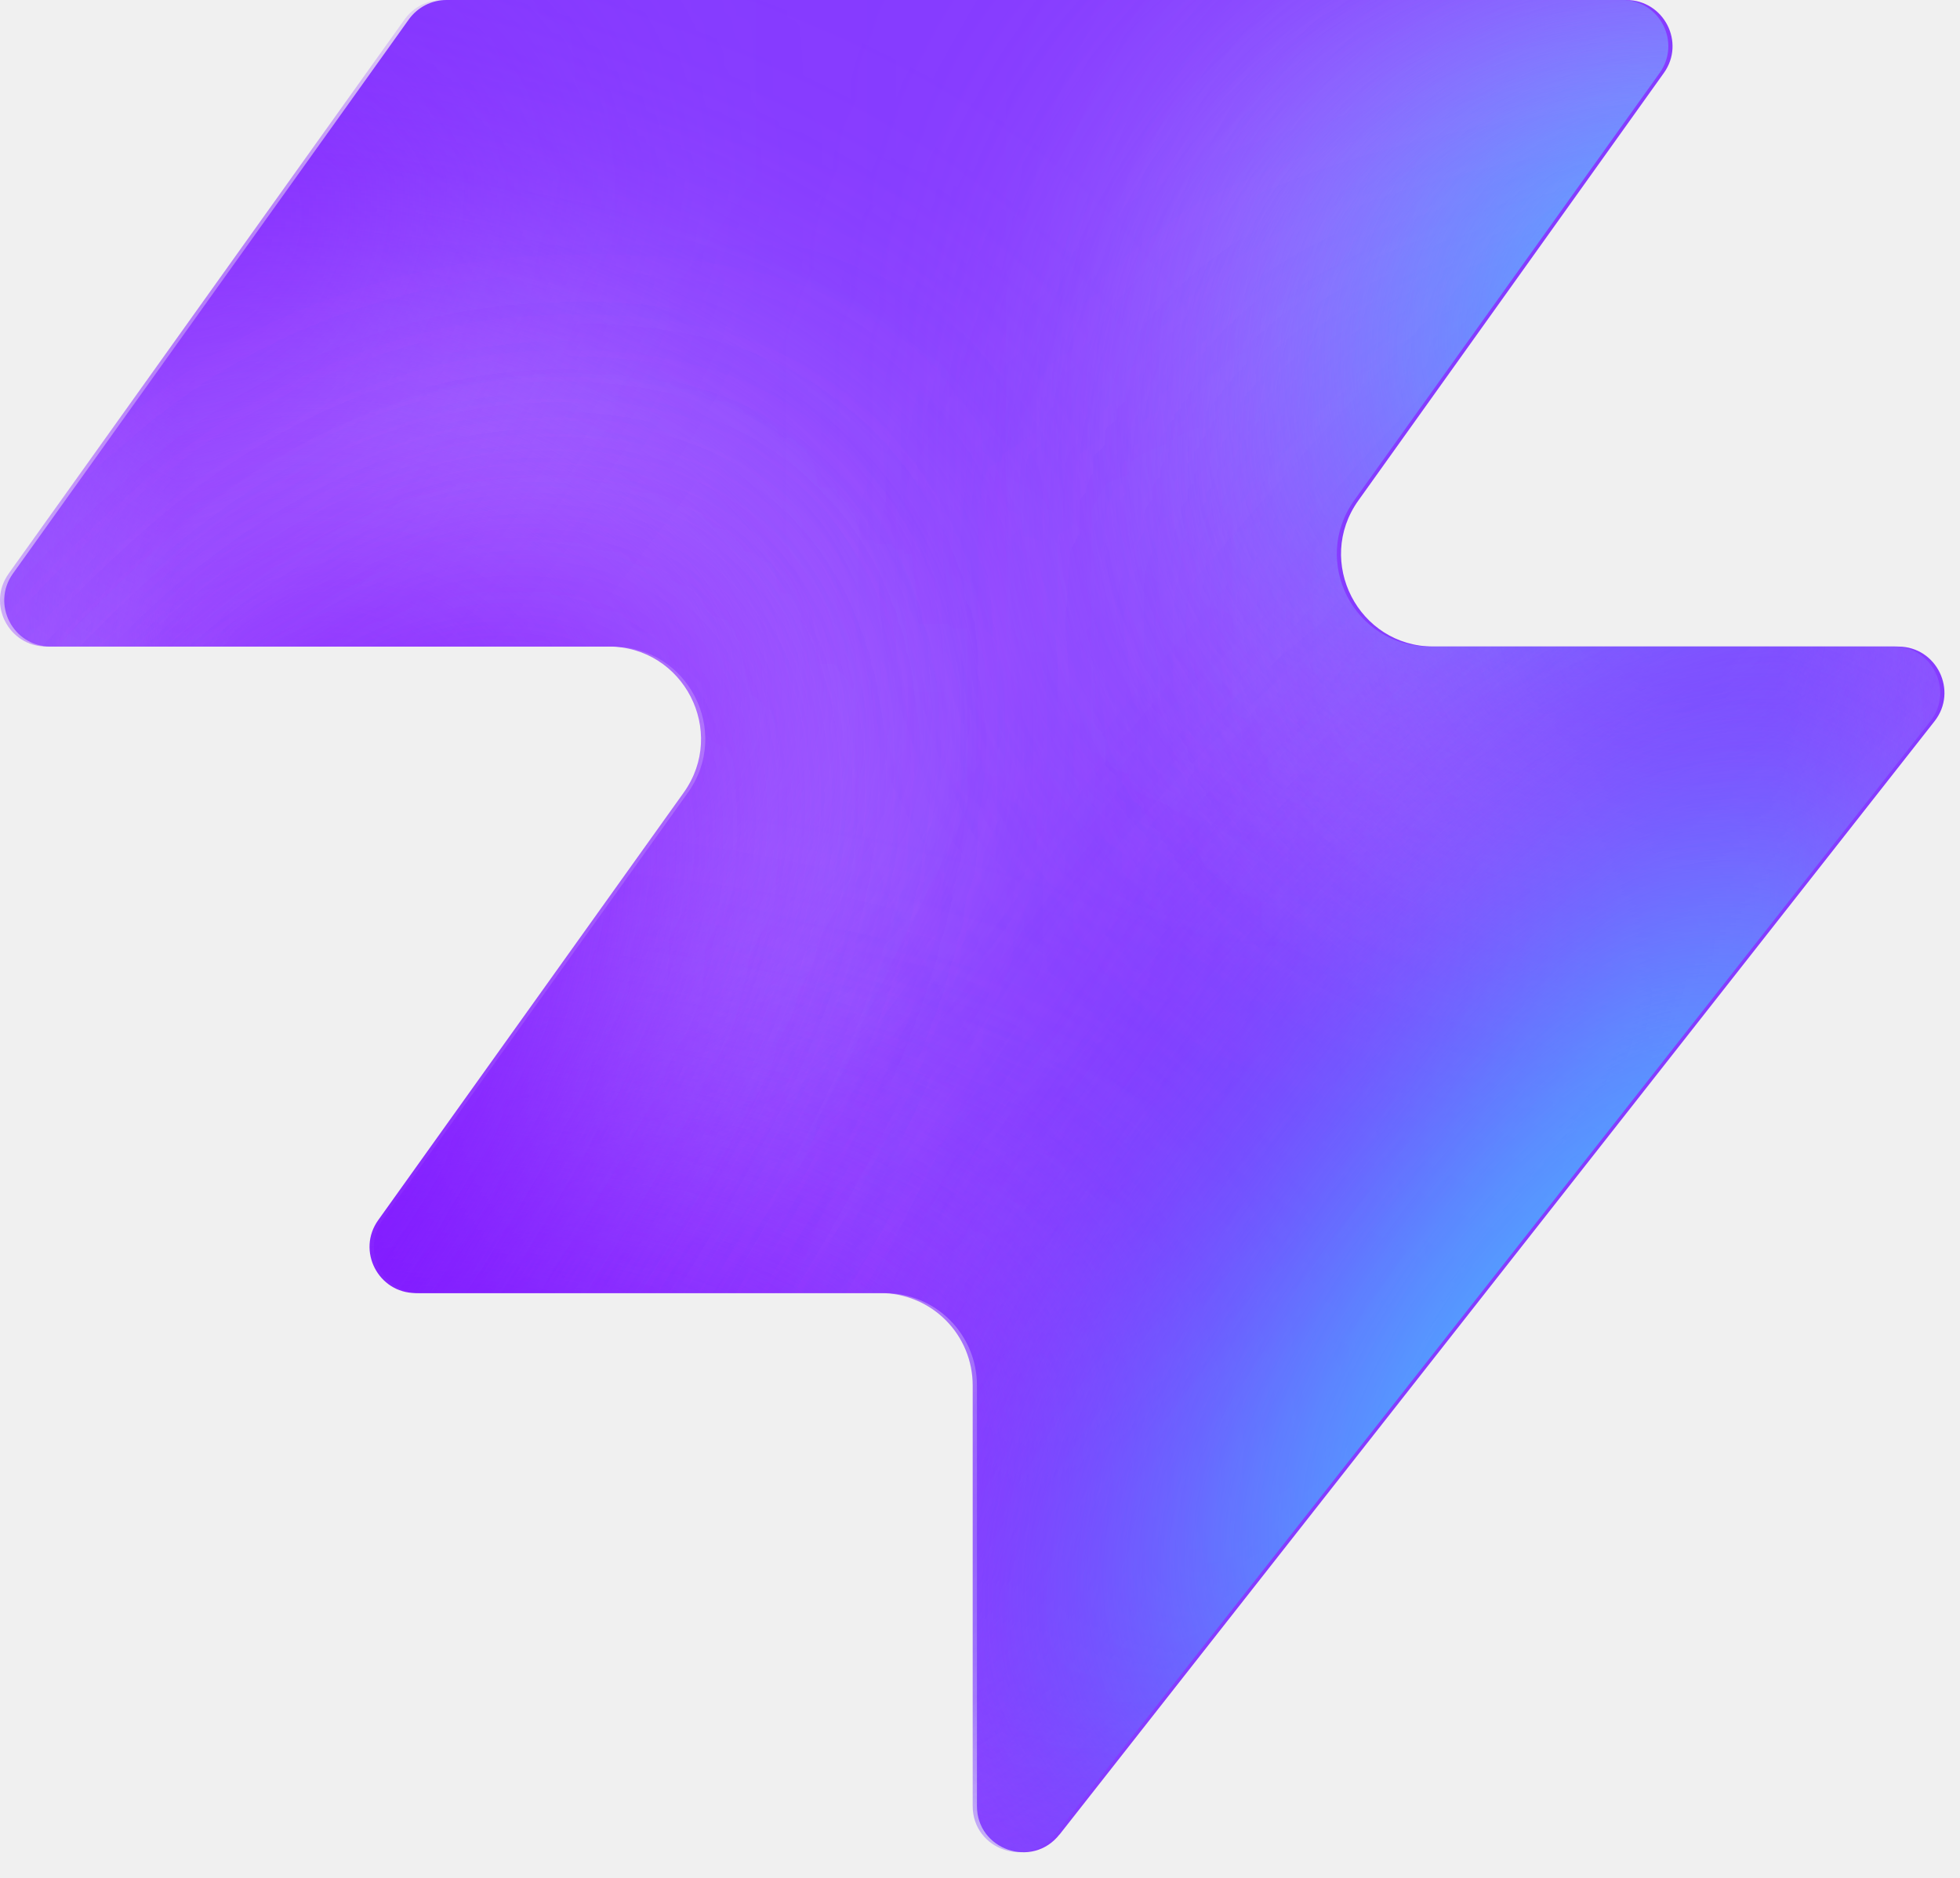
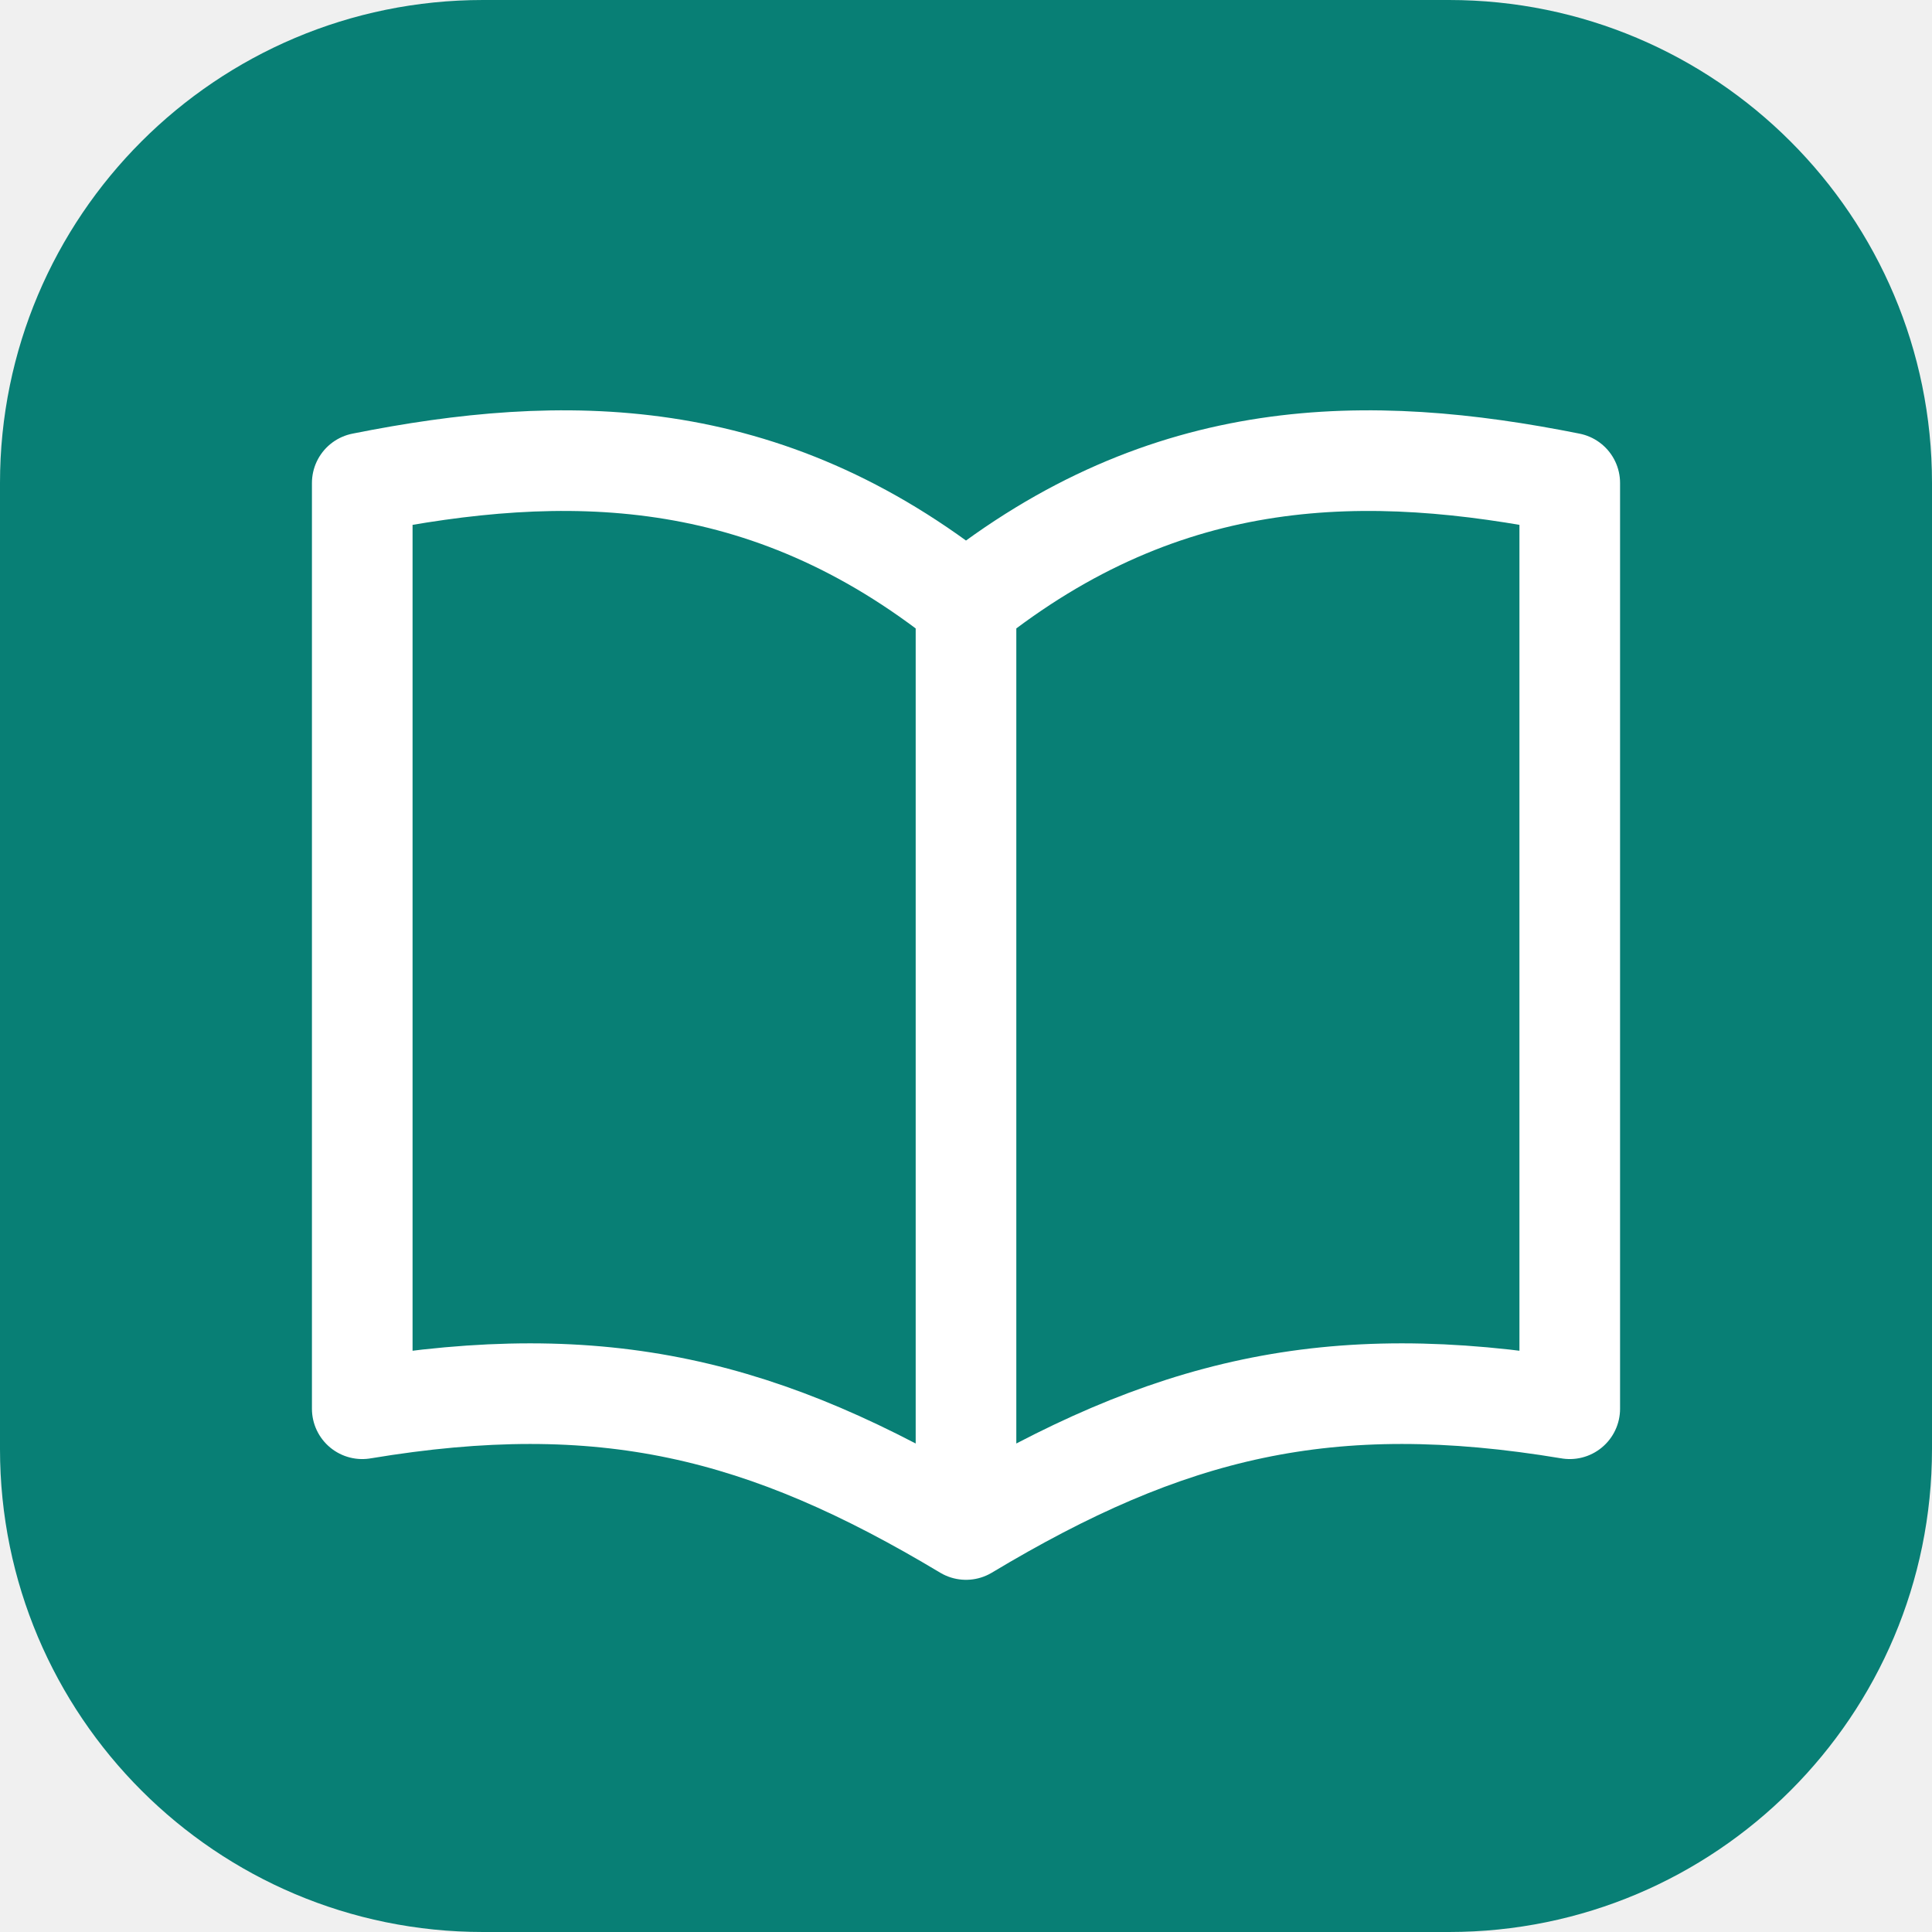
- <svg xmlns="http://www.w3.org/2000/svg" width="48" height="46" fill="none" viewBox="0 0 48 46">
-   <path fill="#863bff" d="M25.946 44.938c-.664.845-2.021.375-2.021-.698V33.937a2.26 2.26 0 0 0-2.262-2.262H10.287c-.92 0-1.456-1.04-.92-1.788l7.48-10.471c1.07-1.497 0-3.578-1.842-3.578H1.237c-.92 0-1.456-1.04-.92-1.788L10.013.474c.214-.297.556-.474.92-.474h28.894c.92 0 1.456 1.04.92 1.788l-7.48 10.471c-1.07 1.498 0 3.579 1.842 3.579h11.377c.943 0 1.473 1.088.89 1.83L25.947 44.94z" style="fill:#863bff;fill:color(display-p3 .525 .23 1);fill-opacity:1" />
-   <mask id="a" width="48" height="46" x="0" y="0" maskUnits="userSpaceOnUse" style="mask-type:alpha">
-     <path fill="#000" d="M25.842 44.938c-.664.844-2.021.375-2.021-.698V33.937a2.26 2.26 0 0 0-2.262-2.262H10.183c-.92 0-1.456-1.04-.92-1.788l7.48-10.471c1.07-1.498 0-3.579-1.842-3.579H1.133c-.92 0-1.456-1.04-.92-1.787L9.91.473c.214-.297.556-.474.92-.474h28.894c.92 0 1.456 1.04.92 1.788l-7.48 10.471c-1.07 1.498 0 3.578 1.842 3.578h11.377c.943 0 1.473 1.088.89 1.832L25.843 44.94z" style="fill:#000;fill-opacity:1" />
-   </mask>
-   <g mask="url(#a)">
-     <g filter="url(#b)">
-       <ellipse cx="5.508" cy="14.704" fill="#ede6ff" rx="5.508" ry="14.704" style="fill:#ede6ff;fill:color(display-p3 .927 .903 1);fill-opacity:1" transform="matrix(.00324 1 1 -.00324 -4.47 31.516)" />
-     </g>
-     <g filter="url(#c)">
-       <ellipse cx="10.399" cy="29.851" fill="#ede6ff" rx="10.399" ry="29.851" style="fill:#ede6ff;fill:color(display-p3 .927 .903 1);fill-opacity:1" transform="matrix(.00324 1 1 -.00324 -39.328 7.883)" />
-     </g>
-     <g filter="url(#d)">
-       <ellipse cx="5.508" cy="30.487" fill="#7e14ff" rx="5.508" ry="30.487" style="fill:#7e14ff;fill:color(display-p3 .492 .077 1);fill-opacity:1" transform="rotate(89.814 -25.913 -14.639)scale(1 -1)" />
-     </g>
-     <g filter="url(#e)">
-       <ellipse cx="5.508" cy="30.599" fill="#7e14ff" rx="5.508" ry="30.599" style="fill:#7e14ff;fill:color(display-p3 .492 .077 1);fill-opacity:1" transform="rotate(89.814 -32.644 -3.334)scale(1 -1)" />
-     </g>
-     <g filter="url(#f)">
-       <ellipse cx="5.508" cy="30.599" fill="#7e14ff" rx="5.508" ry="30.599" style="fill:#7e14ff;fill:color(display-p3 .492 .077 1);fill-opacity:1" transform="matrix(.00324 1 1 -.00324 -34.34 30.47)" />
-     </g>
-     <g filter="url(#g)">
-       <ellipse cx="14.072" cy="22.078" fill="#ede6ff" rx="14.072" ry="22.078" style="fill:#ede6ff;fill:color(display-p3 .927 .903 1);fill-opacity:1" transform="rotate(93.35 24.506 48.493)scale(-1 1)" />
-     </g>
-     <g filter="url(#h)">
-       <ellipse cx="3.47" cy="21.501" fill="#7e14ff" rx="3.47" ry="21.501" style="fill:#7e14ff;fill:color(display-p3 .492 .077 1);fill-opacity:1" transform="rotate(89.009 28.708 47.59)scale(-1 1)" />
-     </g>
-     <g filter="url(#i)">
-       <ellipse cx="3.47" cy="21.501" fill="#7e14ff" rx="3.47" ry="21.501" style="fill:#7e14ff;fill:color(display-p3 .492 .077 1);fill-opacity:1" transform="rotate(89.009 28.708 47.59)scale(-1 1)" />
-     </g>
-     <g filter="url(#j)">
-       <ellipse cx=".387" cy="8.972" fill="#7e14ff" rx="4.407" ry="29.108" style="fill:#7e14ff;fill:color(display-p3 .492 .077 1);fill-opacity:1" transform="rotate(39.51 .387 8.972)" />
-     </g>
-     <g filter="url(#k)">
-       <ellipse cx="47.523" cy="-6.092" fill="#7e14ff" rx="4.407" ry="29.108" style="fill:#7e14ff;fill:color(display-p3 .492 .077 1);fill-opacity:1" transform="rotate(37.892 47.523 -6.092)" />
-     </g>
-     <g filter="url(#l)">
-       <ellipse cx="41.412" cy="6.333" fill="#47bfff" rx="5.971" ry="9.665" style="fill:#47bfff;fill:color(display-p3 .28 .748 1);fill-opacity:1" transform="rotate(37.892 41.412 6.333)" />
-     </g>
-     <g filter="url(#m)">
-       <ellipse cx="-1.879" cy="38.332" fill="#7e14ff" rx="4.407" ry="29.108" style="fill:#7e14ff;fill:color(display-p3 .492 .077 1);fill-opacity:1" transform="rotate(37.892 -1.88 38.332)" />
-     </g>
-     <g filter="url(#n)">
-       <ellipse cx="-1.879" cy="38.332" fill="#7e14ff" rx="4.407" ry="29.108" style="fill:#7e14ff;fill:color(display-p3 .492 .077 1);fill-opacity:1" transform="rotate(37.892 -1.88 38.332)" />
-     </g>
-     <g filter="url(#o)">
-       <ellipse cx="35.651" cy="29.907" fill="#7e14ff" rx="4.407" ry="29.108" style="fill:#7e14ff;fill:color(display-p3 .492 .077 1);fill-opacity:1" transform="rotate(37.892 35.651 29.907)" />
-     </g>
-     <g filter="url(#p)">
-       <ellipse cx="38.418" cy="32.4" fill="#47bfff" rx="5.971" ry="15.297" style="fill:#47bfff;fill:color(display-p3 .28 .748 1);fill-opacity:1" transform="rotate(37.892 38.418 32.4)" />
-     </g>
-   </g>
-   <defs>
-     <filter id="b" width="60.045" height="41.654" x="-19.77" y="16.149" color-interpolation-filters="sRGB" filterUnits="userSpaceOnUse">
-       <feFlood flood-opacity="0" result="BackgroundImageFix" />
-       <feBlend in="SourceGraphic" in2="BackgroundImageFix" result="shape" />
-       <feGaussianBlur result="effect1_foregroundBlur_2002_17158" stdDeviation="7.659" />
-     </filter>
-     <filter id="c" width="90.34" height="51.437" x="-54.613" y="-7.533" color-interpolation-filters="sRGB" filterUnits="userSpaceOnUse">
-       <feFlood flood-opacity="0" result="BackgroundImageFix" />
-       <feBlend in="SourceGraphic" in2="BackgroundImageFix" result="shape" />
-       <feGaussianBlur result="effect1_foregroundBlur_2002_17158" stdDeviation="7.659" />
-     </filter>
-     <filter id="d" width="79.355" height="29.4" x="-49.64" y="2.03" color-interpolation-filters="sRGB" filterUnits="userSpaceOnUse">
-       <feFlood flood-opacity="0" result="BackgroundImageFix" />
-       <feBlend in="SourceGraphic" in2="BackgroundImageFix" result="shape" />
-       <feGaussianBlur result="effect1_foregroundBlur_2002_17158" stdDeviation="4.596" />
-     </filter>
-     <filter id="e" width="79.579" height="29.4" x="-45.045" y="20.029" color-interpolation-filters="sRGB" filterUnits="userSpaceOnUse">
-       <feFlood flood-opacity="0" result="BackgroundImageFix" />
-       <feBlend in="SourceGraphic" in2="BackgroundImageFix" result="shape" />
-       <feGaussianBlur result="effect1_foregroundBlur_2002_17158" stdDeviation="4.596" />
-     </filter>
-     <filter id="f" width="79.579" height="29.4" x="-43.513" y="21.178" color-interpolation-filters="sRGB" filterUnits="userSpaceOnUse">
-       <feFlood flood-opacity="0" result="BackgroundImageFix" />
-       <feBlend in="SourceGraphic" in2="BackgroundImageFix" result="shape" />
-       <feGaussianBlur result="effect1_foregroundBlur_2002_17158" stdDeviation="4.596" />
-     </filter>
-     <filter id="g" width="74.749" height="58.852" x="15.756" y="-17.901" color-interpolation-filters="sRGB" filterUnits="userSpaceOnUse">
-       <feFlood flood-opacity="0" result="BackgroundImageFix" />
-       <feBlend in="SourceGraphic" in2="BackgroundImageFix" result="shape" />
-       <feGaussianBlur result="effect1_foregroundBlur_2002_17158" stdDeviation="7.659" />
-     </filter>
-     <filter id="h" width="61.377" height="25.362" x="23.548" y="2.284" color-interpolation-filters="sRGB" filterUnits="userSpaceOnUse">
-       <feFlood flood-opacity="0" result="BackgroundImageFix" />
-       <feBlend in="SourceGraphic" in2="BackgroundImageFix" result="shape" />
-       <feGaussianBlur result="effect1_foregroundBlur_2002_17158" stdDeviation="4.596" />
-     </filter>
-     <filter id="i" width="61.377" height="25.362" x="23.548" y="2.284" color-interpolation-filters="sRGB" filterUnits="userSpaceOnUse">
-       <feFlood flood-opacity="0" result="BackgroundImageFix" />
-       <feBlend in="SourceGraphic" in2="BackgroundImageFix" result="shape" />
-       <feGaussianBlur result="effect1_foregroundBlur_2002_17158" stdDeviation="4.596" />
-     </filter>
-     <filter id="j" width="56.045" height="63.649" x="-27.636" y="-22.853" color-interpolation-filters="sRGB" filterUnits="userSpaceOnUse">
-       <feFlood flood-opacity="0" result="BackgroundImageFix" />
-       <feBlend in="SourceGraphic" in2="BackgroundImageFix" result="shape" />
-       <feGaussianBlur result="effect1_foregroundBlur_2002_17158" stdDeviation="4.596" />
-     </filter>
-     <filter id="k" width="54.814" height="64.646" x="20.116" y="-38.415" color-interpolation-filters="sRGB" filterUnits="userSpaceOnUse">
-       <feFlood flood-opacity="0" result="BackgroundImageFix" />
-       <feBlend in="SourceGraphic" in2="BackgroundImageFix" result="shape" />
-       <feGaussianBlur result="effect1_foregroundBlur_2002_17158" stdDeviation="4.596" />
-     </filter>
-     <filter id="l" width="33.541" height="35.313" x="24.641" y="-11.323" color-interpolation-filters="sRGB" filterUnits="userSpaceOnUse">
-       <feFlood flood-opacity="0" result="BackgroundImageFix" />
-       <feBlend in="SourceGraphic" in2="BackgroundImageFix" result="shape" />
-       <feGaussianBlur result="effect1_foregroundBlur_2002_17158" stdDeviation="4.596" />
-     </filter>
-     <filter id="m" width="54.814" height="64.646" x="-29.286" y="6.009" color-interpolation-filters="sRGB" filterUnits="userSpaceOnUse">
-       <feFlood flood-opacity="0" result="BackgroundImageFix" />
-       <feBlend in="SourceGraphic" in2="BackgroundImageFix" result="shape" />
-       <feGaussianBlur result="effect1_foregroundBlur_2002_17158" stdDeviation="4.596" />
-     </filter>
-     <filter id="n" width="54.814" height="64.646" x="-29.286" y="6.009" color-interpolation-filters="sRGB" filterUnits="userSpaceOnUse">
-       <feFlood flood-opacity="0" result="BackgroundImageFix" />
-       <feBlend in="SourceGraphic" in2="BackgroundImageFix" result="shape" />
-       <feGaussianBlur result="effect1_foregroundBlur_2002_17158" stdDeviation="4.596" />
-     </filter>
-     <filter id="o" width="54.814" height="64.646" x="8.244" y="-2.416" color-interpolation-filters="sRGB" filterUnits="userSpaceOnUse">
-       <feFlood flood-opacity="0" result="BackgroundImageFix" />
-       <feBlend in="SourceGraphic" in2="BackgroundImageFix" result="shape" />
-       <feGaussianBlur result="effect1_foregroundBlur_2002_17158" stdDeviation="4.596" />
-     </filter>
-     <filter id="p" width="39.409" height="43.623" x="18.713" y="10.588" color-interpolation-filters="sRGB" filterUnits="userSpaceOnUse">
-       <feFlood flood-opacity="0" result="BackgroundImageFix" />
-       <feBlend in="SourceGraphic" in2="BackgroundImageFix" result="shape" />
-       <feGaussianBlur result="effect1_foregroundBlur_2002_17158" stdDeviation="4.596" />
-     </filter>
-   </defs>
+ <svg xmlns="http://www.w3.org/2000/svg" viewBox="0 0 48 48">
+   <rect width="48" height="48" rx="12" fill="#087f75" />
+   <path d="M24 15c-5-4-10-4-15-3v23c6-1 10 0 15 3 5-3 9-4 15-3V12c-5-1-10-1-15 3Zm0 0v23" fill="none" stroke="#fff" stroke-width="2.5" stroke-linejoin="round" />
</svg>
